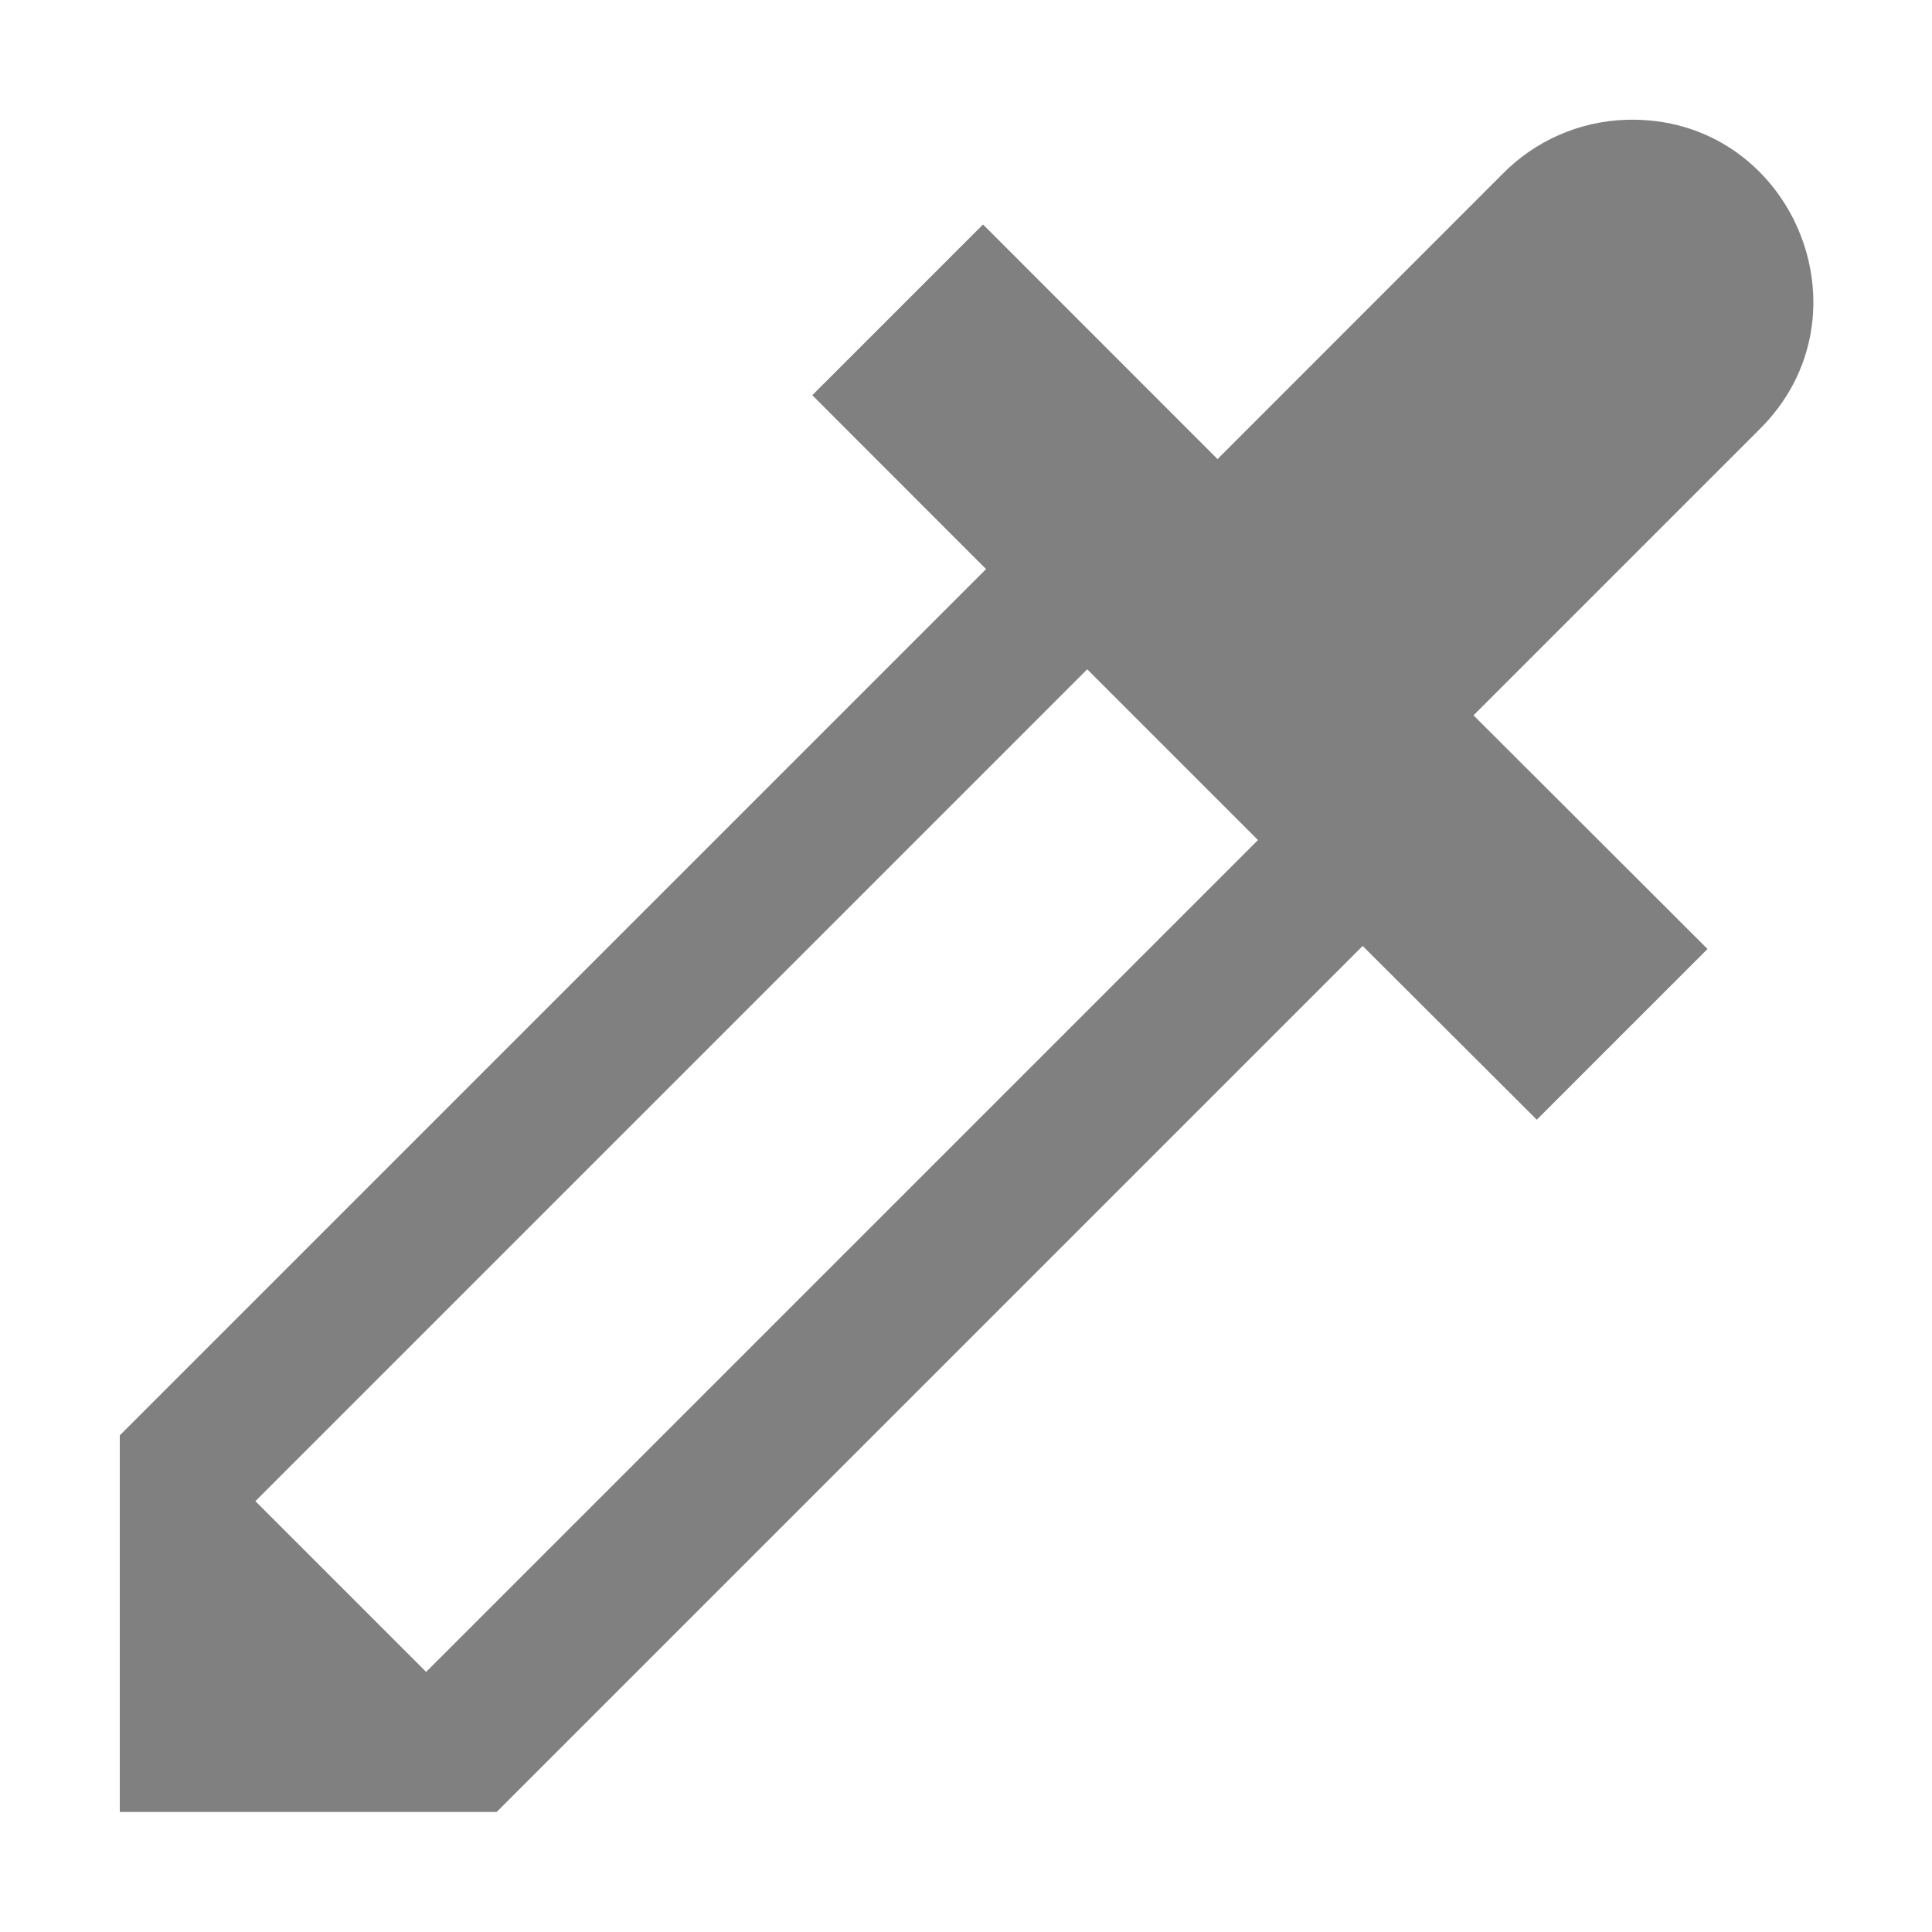
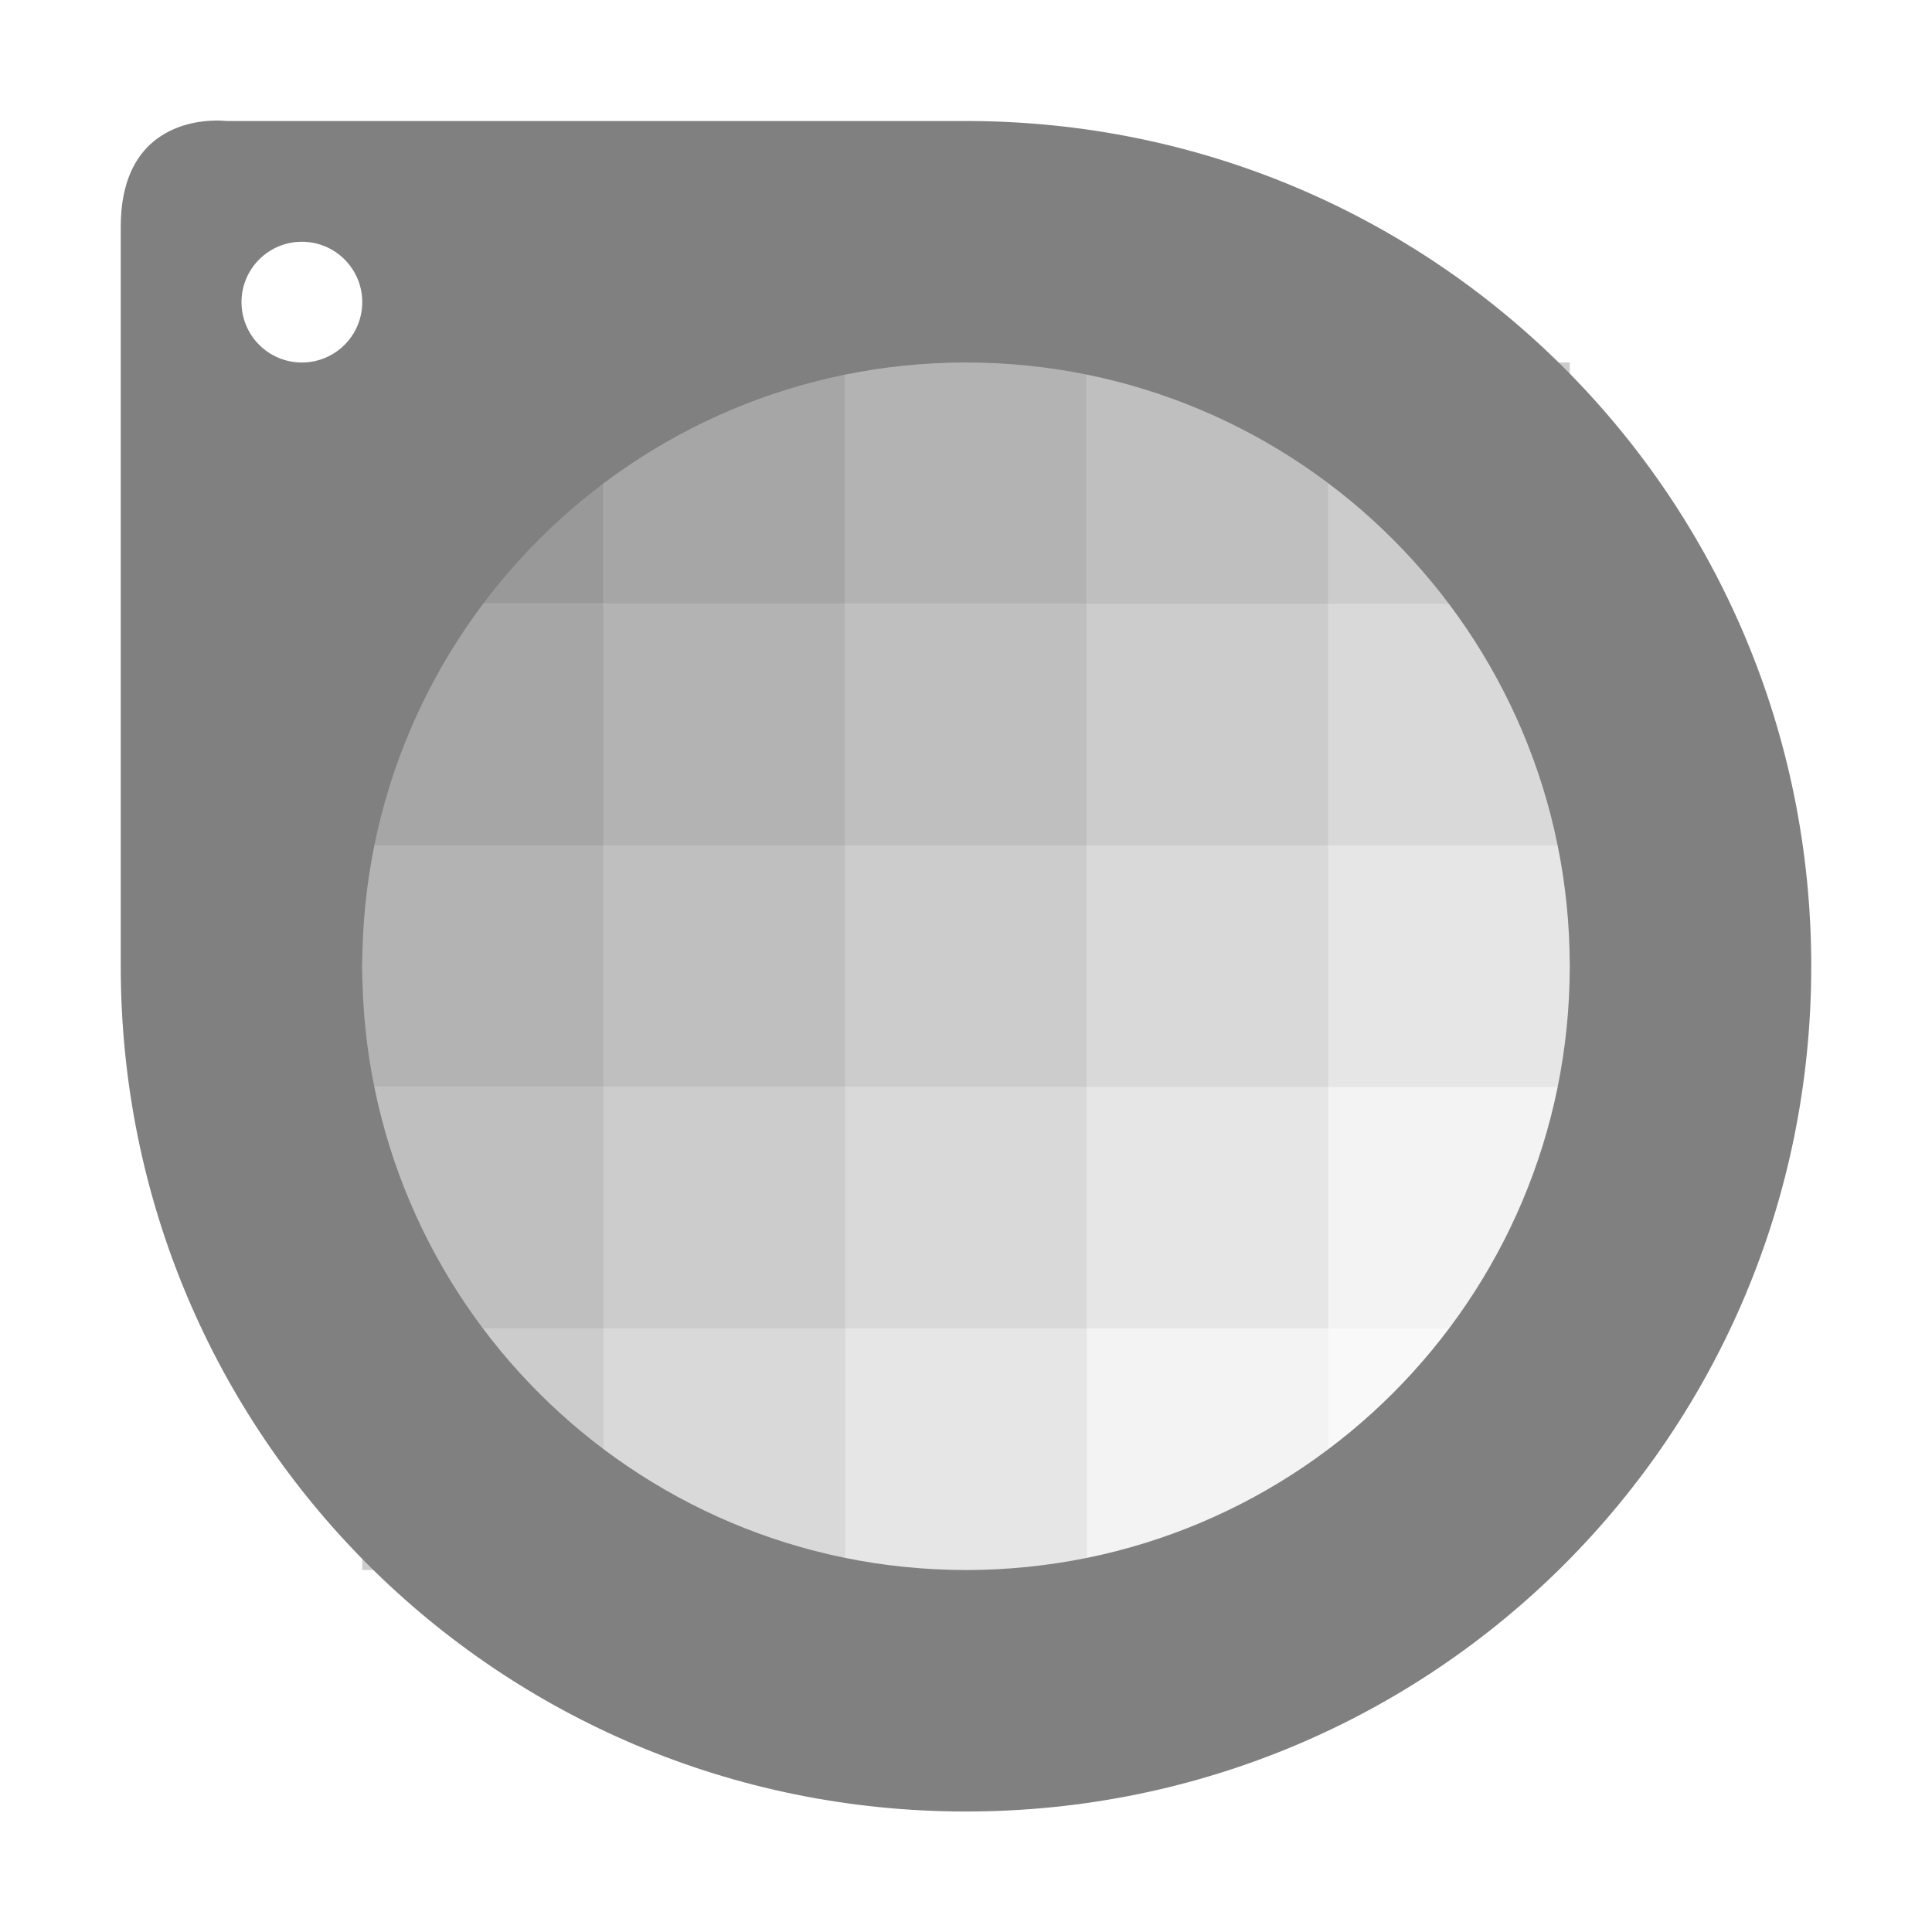
- <svg xmlns="http://www.w3.org/2000/svg" width="16" height="16" viewBox="0 0 16 16" version="1.1" id="svg7">
-   <defs id="defs3">
-     <style id="current-color-scheme" type="text/css">
-    .ColorScheme-Text { color:#5c616c; } .ColorScheme-Highlight { color:#5294e2; }
-   </style>
-   </defs>
-   <path style="fill:#808080;fill-opacity:1" class="ColorScheme-Text" d="M 13.471 0.992 C 13.081 1.003 12.711 1.166 12.439 1.445 L 10.082 3.803 L 10.078 3.797 L 8.141 1.859 L 6.727 3.273 L 8.166 4.713 L 0.992 11.887 L 0.992 15.006 L 4.113 15.006 L 11.285 7.834 L 12.727 9.273 L 14.141 7.859 L 12.203 5.924 L 14.561 3.566 C 15.54 2.613 14.837 0.953 13.471 0.992 z M 9.004 5.543 L 10.418 6.957 L 3.529 13.846 L 2.115 12.432 L 9.004 5.543 z" id="path5" />
+ <svg xmlns="http://www.w3.org/2000/svg" height="16" id="svg5082" version="1.1" viewBox="0 0 16 16" width="16">
+   <defs id="defs5084" />
+   <g id="layer1" transform="translate(-8,176.0021)">
+     <path d="M 9.738,-175.002 C 9.492,-174.987 9,-174.863 9,-174.125 L 9,-168 c 0,3.878 3.122,7 7,7 3.878,0 7,-3.122 7,-7 0,-3.878 -3.122,-7 -7,-7 l -6.125,0 c 0,0 -0.055,-0.007 -0.137,-0.002 z M 10.5,-174 a 0.5,0.5 0 0 1 0.5,0.5 0.5,0.5 0 0 1 -0.5,0.5 0.5,0.5 0 0 1 -0.5,-0.5 0.5,0.5 0 0 1 0.5,-0.5 z m 5.5,1 a 5,5 0 0 1 5,5 5,5 0 0 1 -5,5 5,5 0 0 1 -5,-5 5,5 0 0 1 5,-5 z" id="rect4265" style="display:inline;fill:#808080;fill-opacity:1;stroke:none;enable-background:new" />
+     <rect height="2" id="rect5115" rx="0" ry="0" style="opacity:0.7;fill:#808080;fill-opacity:1;stroke:none;stroke-width:2;stroke-miterlimit:4;stroke-dasharray:none;stroke-opacity:1" transform="scale(-1,-1)" width="2" x="-15" y="171" />
+     <rect height="2" id="rect5117" rx="0" ry="0" style="opacity:0.8;fill:#808080;fill-opacity:1;stroke:none;stroke-width:2;stroke-miterlimit:4;stroke-dasharray:none;stroke-opacity:1" transform="scale(-1,-1)" width="2" x="-13" y="171" />
+     <rect height="2" id="rect5119" rx="0" ry="0" style="opacity:0.7;fill:#808080;fill-opacity:1;stroke:none;stroke-width:2;stroke-miterlimit:4;stroke-dasharray:none;stroke-opacity:1" transform="scale(-1,-1)" width="2" x="-13" y="169" />
+     <rect height="2" id="rect5121" rx="0" ry="0" style="opacity:0.6;fill:#808080;fill-opacity:1;stroke:none;stroke-width:2;stroke-miterlimit:4;stroke-dasharray:none;stroke-opacity:1" transform="scale(-1,-1)" width="2" x="-17" y="171" />
+     <rect height="2" id="rect5123" rx="0" ry="0" style="opacity:0.6;fill:#808080;fill-opacity:1;stroke:none;stroke-width:2;stroke-miterlimit:4;stroke-dasharray:none;stroke-opacity:1" transform="scale(-1,-1)" width="2" x="-15" y="169" />
+     <rect height="2" id="rect5125" rx="0" ry="0" style="opacity:0.6;fill:#808080;fill-opacity:1;stroke:none;stroke-width:2;stroke-miterlimit:4;stroke-dasharray:none;stroke-opacity:1" transform="scale(-1,-1)" width="2" x="-13" y="167" />
+     <rect height="2" id="rect5127" rx="0" ry="0" style="opacity:0.5;fill:#808080;fill-opacity:1;stroke:none;stroke-width:2;stroke-miterlimit:4;stroke-dasharray:none;stroke-opacity:1" transform="scale(-1,-1)" width="2" x="-19" y="171" />
+     <rect height="2" id="rect5129" rx="0" ry="0" style="opacity:0.5;fill:#808080;fill-opacity:1;stroke:none;stroke-width:2;stroke-miterlimit:4;stroke-dasharray:none;stroke-opacity:1" transform="scale(-1,-1)" width="2" x="-17" y="169" />
+     <rect height="2" id="rect5131" rx="0" ry="0" style="opacity:0.5;fill:#808080;fill-opacity:1;stroke:none;stroke-width:2;stroke-miterlimit:4;stroke-dasharray:none;stroke-opacity:1" transform="scale(-1,-1)" width="2" x="-15" y="167" />
+     <rect height="2" id="rect5133" rx="0" ry="0" style="opacity:0.5;fill:#808080;fill-opacity:1;stroke:none;stroke-width:2;stroke-miterlimit:4;stroke-dasharray:none;stroke-opacity:1" transform="scale(-1,-1)" width="2" x="-13" y="165" />
+     <rect height="2" id="rect5135" rx="0" ry="0" style="opacity:0.4;fill:#808080;fill-opacity:1;stroke:none;stroke-width:2;stroke-miterlimit:4;stroke-dasharray:none;stroke-opacity:1" transform="scale(-1,-1)" width="2" x="-21" y="171" />
+     <rect height="2" id="rect5137" rx="0" ry="0" style="opacity:0.4;fill:#808080;fill-opacity:1;stroke:none;stroke-width:2;stroke-miterlimit:4;stroke-dasharray:none;stroke-opacity:1" transform="scale(-1,-1)" width="2" x="-19" y="169" />
+     <rect height="2" id="rect5139" rx="0" ry="0" style="opacity:0.4;fill:#808080;fill-opacity:1;stroke:none;stroke-width:2;stroke-miterlimit:4;stroke-dasharray:none;stroke-opacity:1" transform="scale(-1,-1)" width="2" x="-17" y="167" />
+     <rect height="2" id="rect5141" rx="0" ry="0" style="opacity:0.4;fill:#808080;fill-opacity:1;stroke:none;stroke-width:2;stroke-miterlimit:4;stroke-dasharray:none;stroke-opacity:1" transform="scale(-1,-1)" width="2" x="-15" y="165" />
+     <rect height="2" id="rect5143" rx="0" ry="0" style="opacity:0.4;fill:#808080;fill-opacity:1;stroke:none;stroke-width:2;stroke-miterlimit:4;stroke-dasharray:none;stroke-opacity:1" transform="scale(-1,-1)" width="2" x="-13" y="163" />
+     <rect height="2" id="rect5147" rx="0" ry="0" style="opacity:0.3;fill:#808080;fill-opacity:1;stroke:none;stroke-width:2;stroke-miterlimit:4;stroke-dasharray:none;stroke-opacity:1" transform="scale(-1,-1)" width="2" x="-21" y="169" />
+     <rect height="2" id="rect5149" rx="0" ry="0" style="opacity:0.3;fill:#808080;fill-opacity:1;stroke:none;stroke-width:2;stroke-miterlimit:4;stroke-dasharray:none;stroke-opacity:1" transform="scale(-1,-1)" width="2" x="-19" y="167" />
+     <rect height="2" id="rect5151" rx="0" ry="0" style="opacity:0.3;fill:#808080;fill-opacity:1;stroke:none;stroke-width:2;stroke-miterlimit:4;stroke-dasharray:none;stroke-opacity:1" transform="scale(-1,-1)" width="2" x="-17" y="165" />
+     <rect height="2" id="rect5153" rx="0" ry="0" style="opacity:0.3;fill:#808080;fill-opacity:1;stroke:none;stroke-width:2;stroke-miterlimit:4;stroke-dasharray:none;stroke-opacity:1" transform="scale(-1,-1)" width="2" x="-15" y="163" />
+     <rect height="2" id="rect5161" rx="0" ry="0" style="opacity:0.2;fill:#808080;fill-opacity:1;stroke:none;stroke-width:2;stroke-miterlimit:4;stroke-dasharray:none;stroke-opacity:1" transform="scale(-1,-1)" width="2" x="-21" y="167" />
+     <rect height="2" id="rect5163" rx="0" ry="0" style="opacity:0.2;fill:#808080;fill-opacity:1;stroke:none;stroke-width:2;stroke-miterlimit:4;stroke-dasharray:none;stroke-opacity:1" transform="scale(-1,-1)" width="2" x="-19" y="165" />
+     <rect height="2" id="rect5165" rx="0" ry="0" style="opacity:0.2;fill:#808080;fill-opacity:1;stroke:none;stroke-width:2;stroke-miterlimit:4;stroke-dasharray:none;stroke-opacity:1" transform="scale(-1,-1)" width="2" x="-17" y="163" />
+     <rect height="2" id="rect6128" rx="0" ry="0" style="opacity:0.1;fill:#808080;fill-opacity:1;stroke:none;stroke-width:2;stroke-miterlimit:4;stroke-dasharray:none;stroke-opacity:1" transform="scale(-1,-1)" width="2" x="-21" y="165" />
+     <rect height="2" id="rect6130" rx="0" ry="0" style="opacity:0.1;fill:#808080;fill-opacity:1;stroke:none;stroke-width:2;stroke-miterlimit:4;stroke-dasharray:none;stroke-opacity:1" transform="scale(-1,-1)" width="2" x="-19" y="163" />
+     <rect height="2" id="rect6132" rx="0" ry="0" style="opacity:0.05;fill:#808080;fill-opacity:1;stroke:none;stroke-width:2;stroke-miterlimit:4;stroke-dasharray:none;stroke-opacity:1" transform="scale(-1,-1)" width="2" x="-21" y="163" />
+   </g>
</svg>
